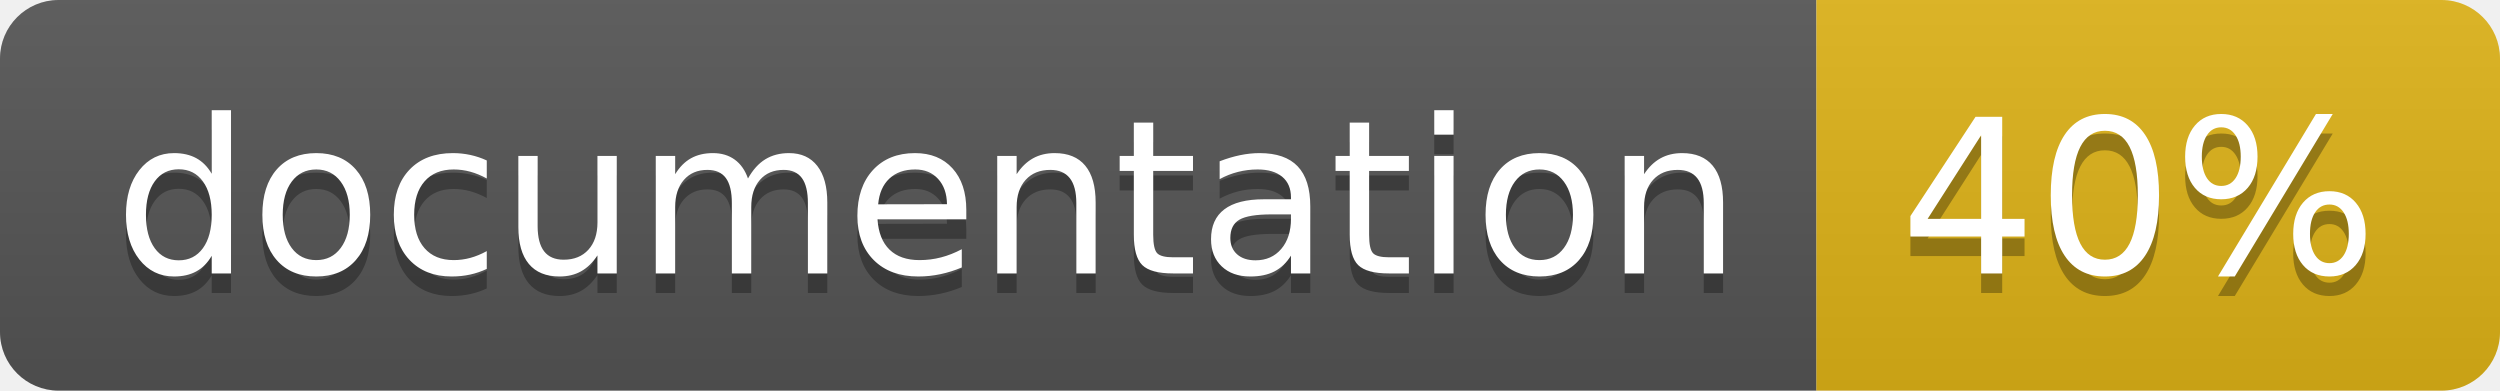
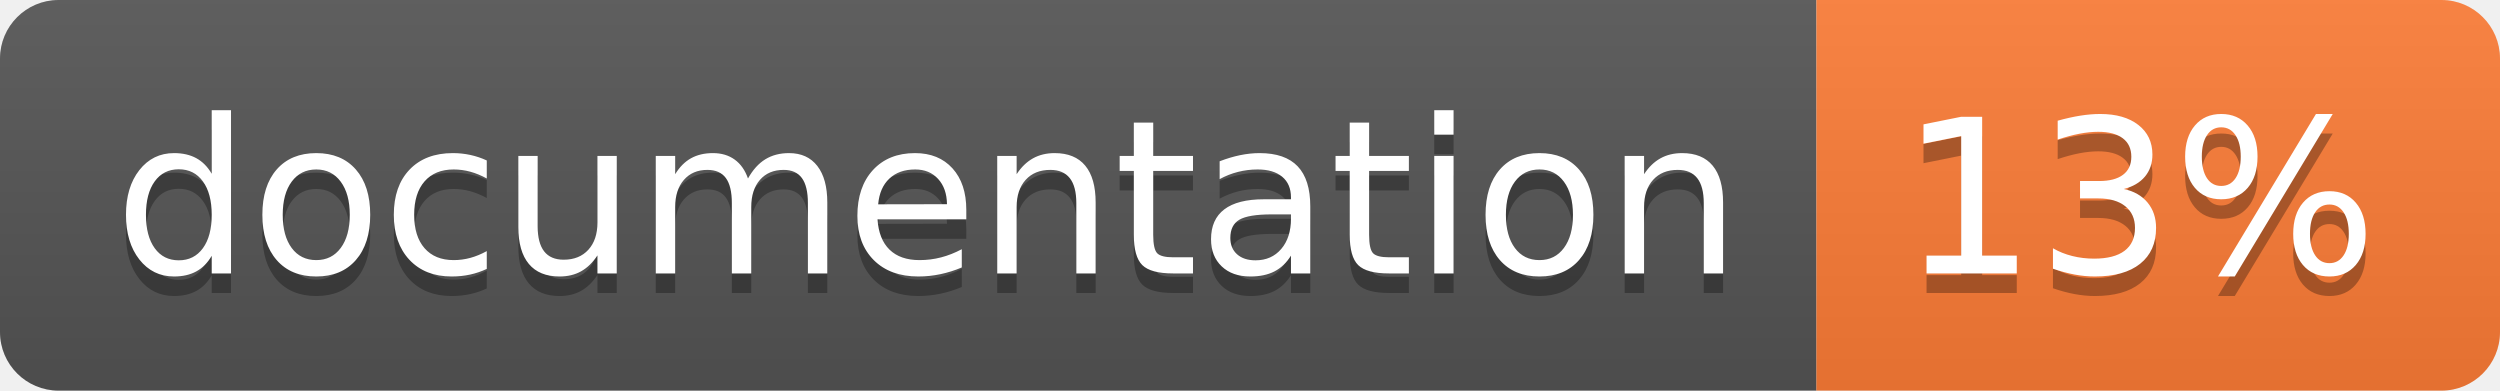
<svg xmlns="http://www.w3.org/2000/svg" width="128" height="20">
  <linearGradient id="b" x2="0" y2="100%">
    <stop offset="0" stop-color="#bbb" stop-opacity=".1" />
    <stop offset="1" stop-opacity=".1" />
  </linearGradient>
  <clipPath id="a">
    <rect width="128" height="20" rx="3" fill="#fff" />
  </clipPath>
  <g clip-path="url(#a)">
    <path fill="#555" d="M0 0h93v20H0z" />
-     <path fill="#dfb317" d="M93 0h35v20H93z" />
+     <path fill="#fe7d37" d="M93 0h35v20H93z" />
    <path fill="url(#b)" d="M0 0h128v20H0z" />
  </g>
  <g fill="#fff" text-anchor="middle" font-family="DejaVu Sans,Verdana,Geneva,sans-serif" font-size="110">
    <text x="475" y="150" fill="#010101" fill-opacity=".3" transform="scale(.1)" textLength="830">
      documentation
    </text>
    <text x="475" y="140" transform="scale(.1)" textLength="830">
      documentation
    </text>
    <text x="1095" y="150" fill="#010101" fill-opacity=".3" transform="scale(.1)" textLength="250">
-       40%
+       13%
    </text>
    <text x="1095" y="140" transform="scale(.1)" textLength="250">
-       40%
+       13%
    </text>
  </g>
</svg>
